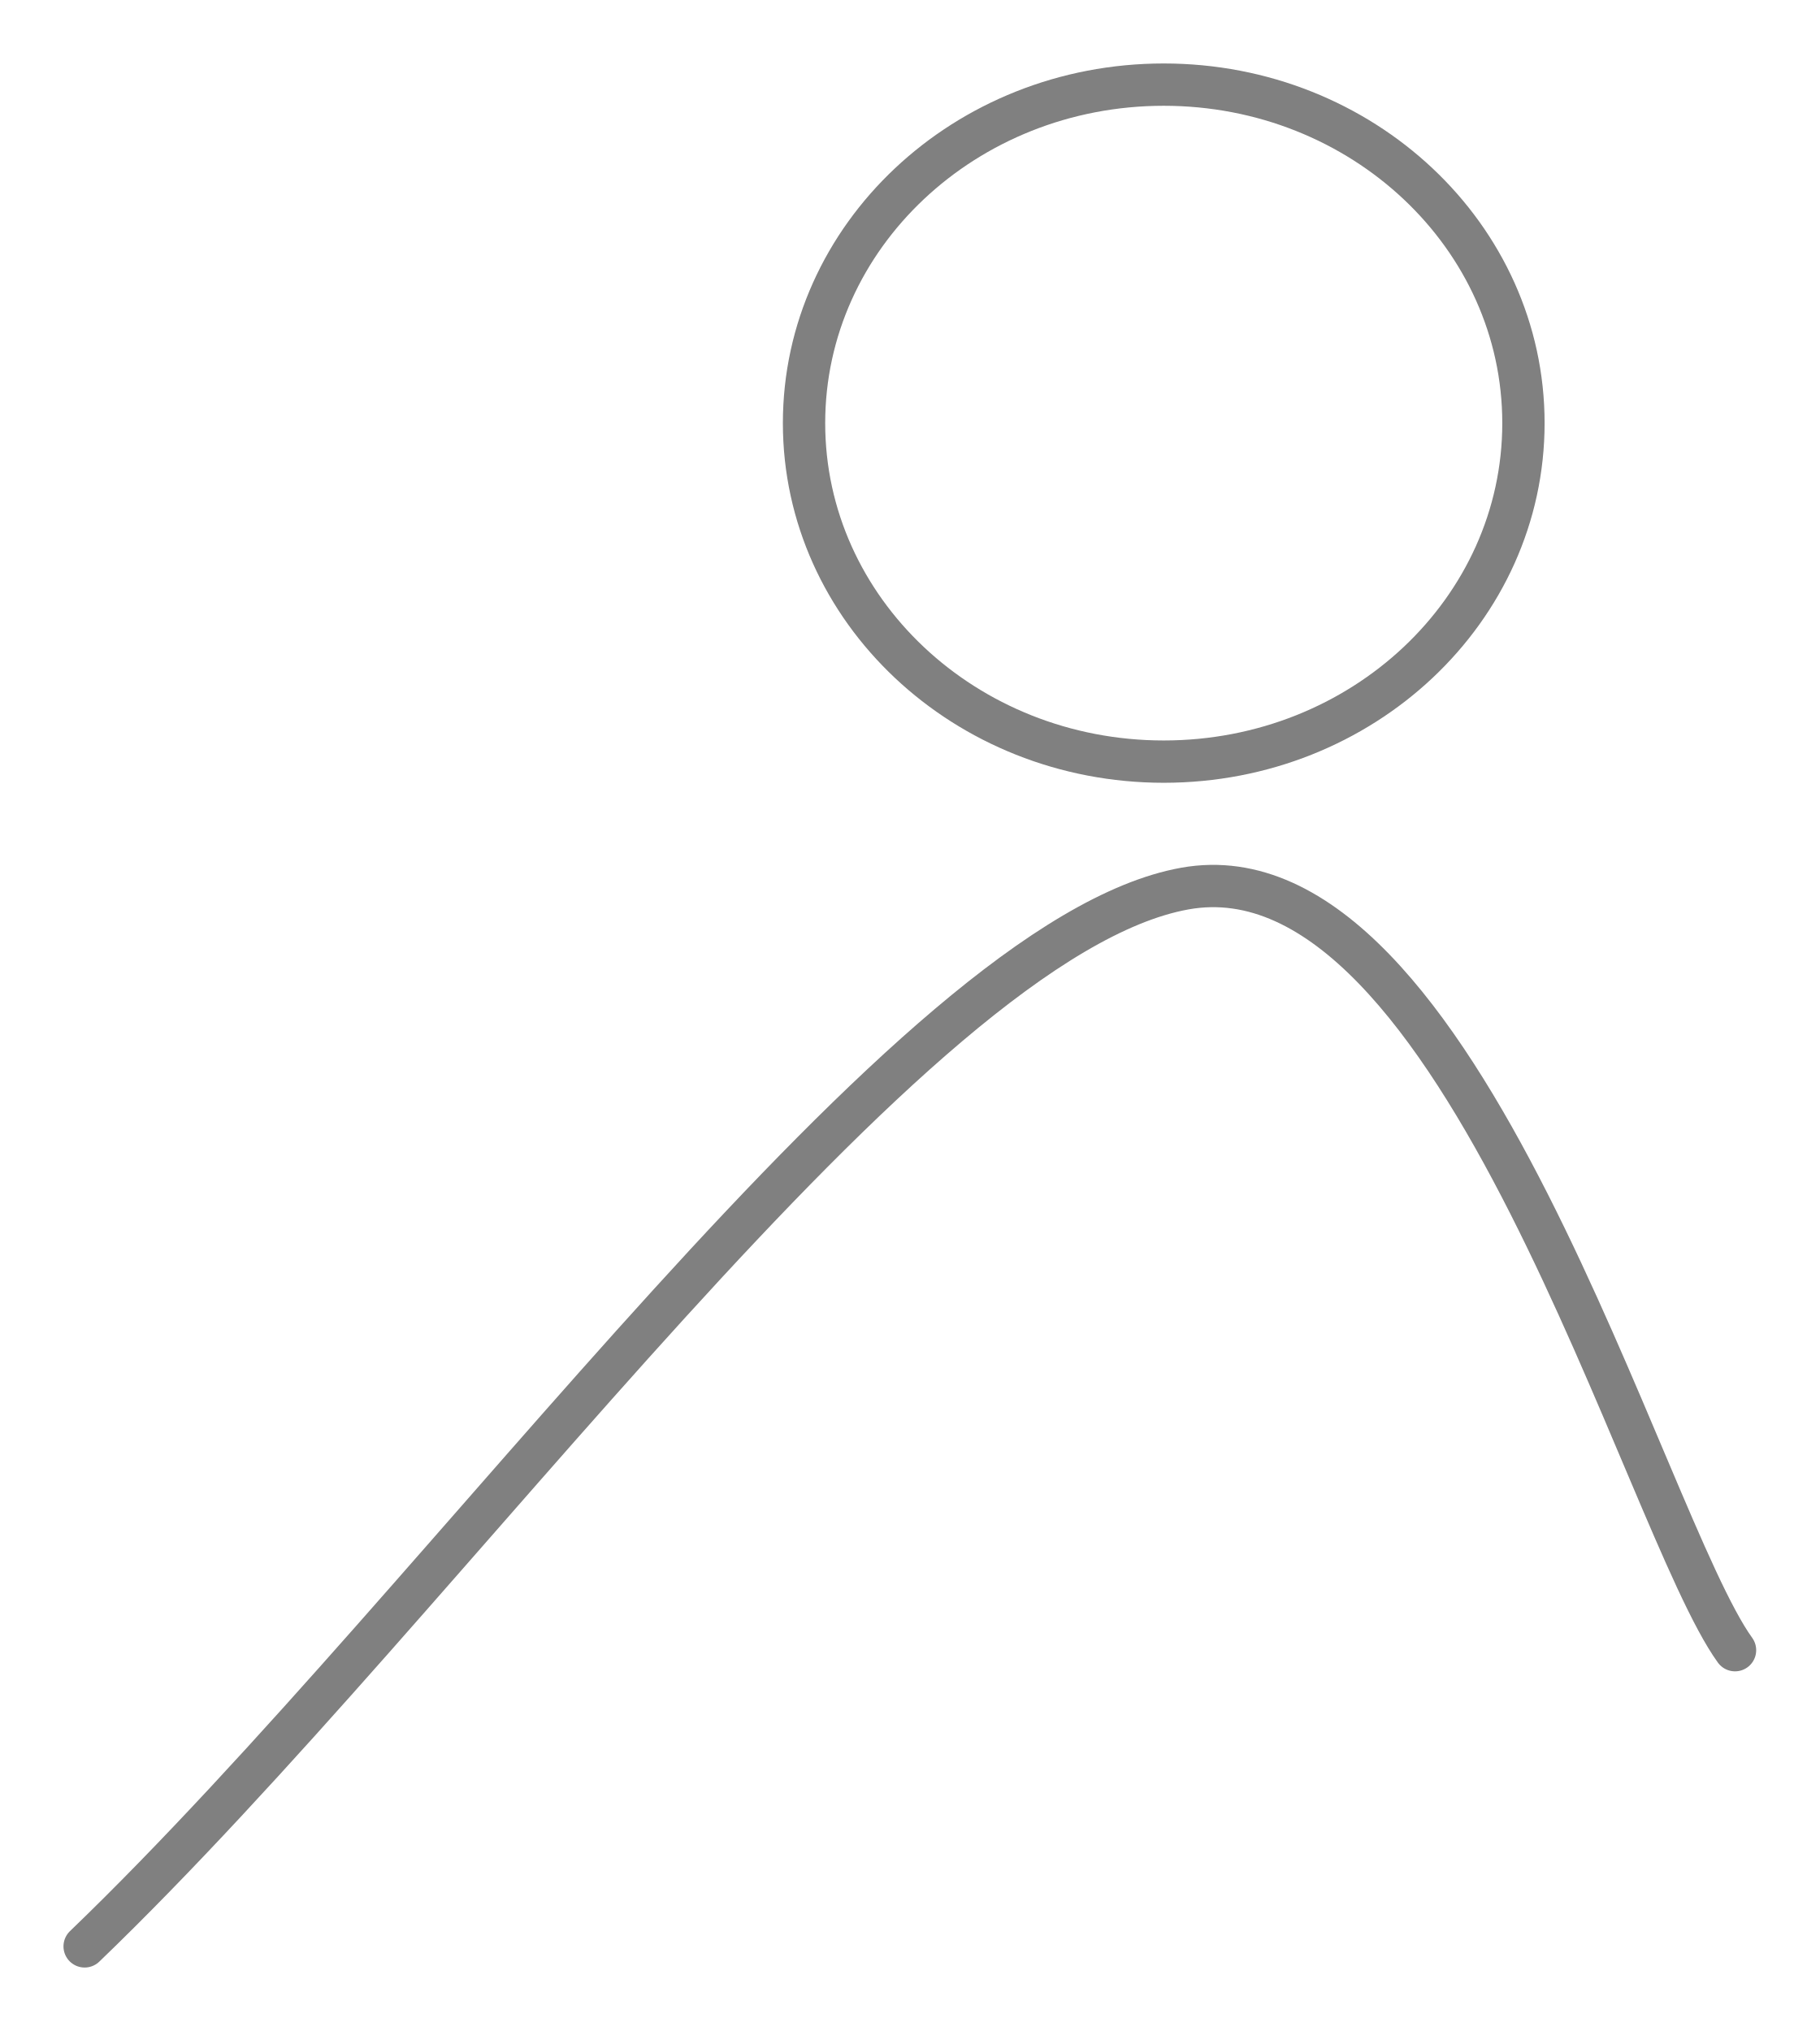
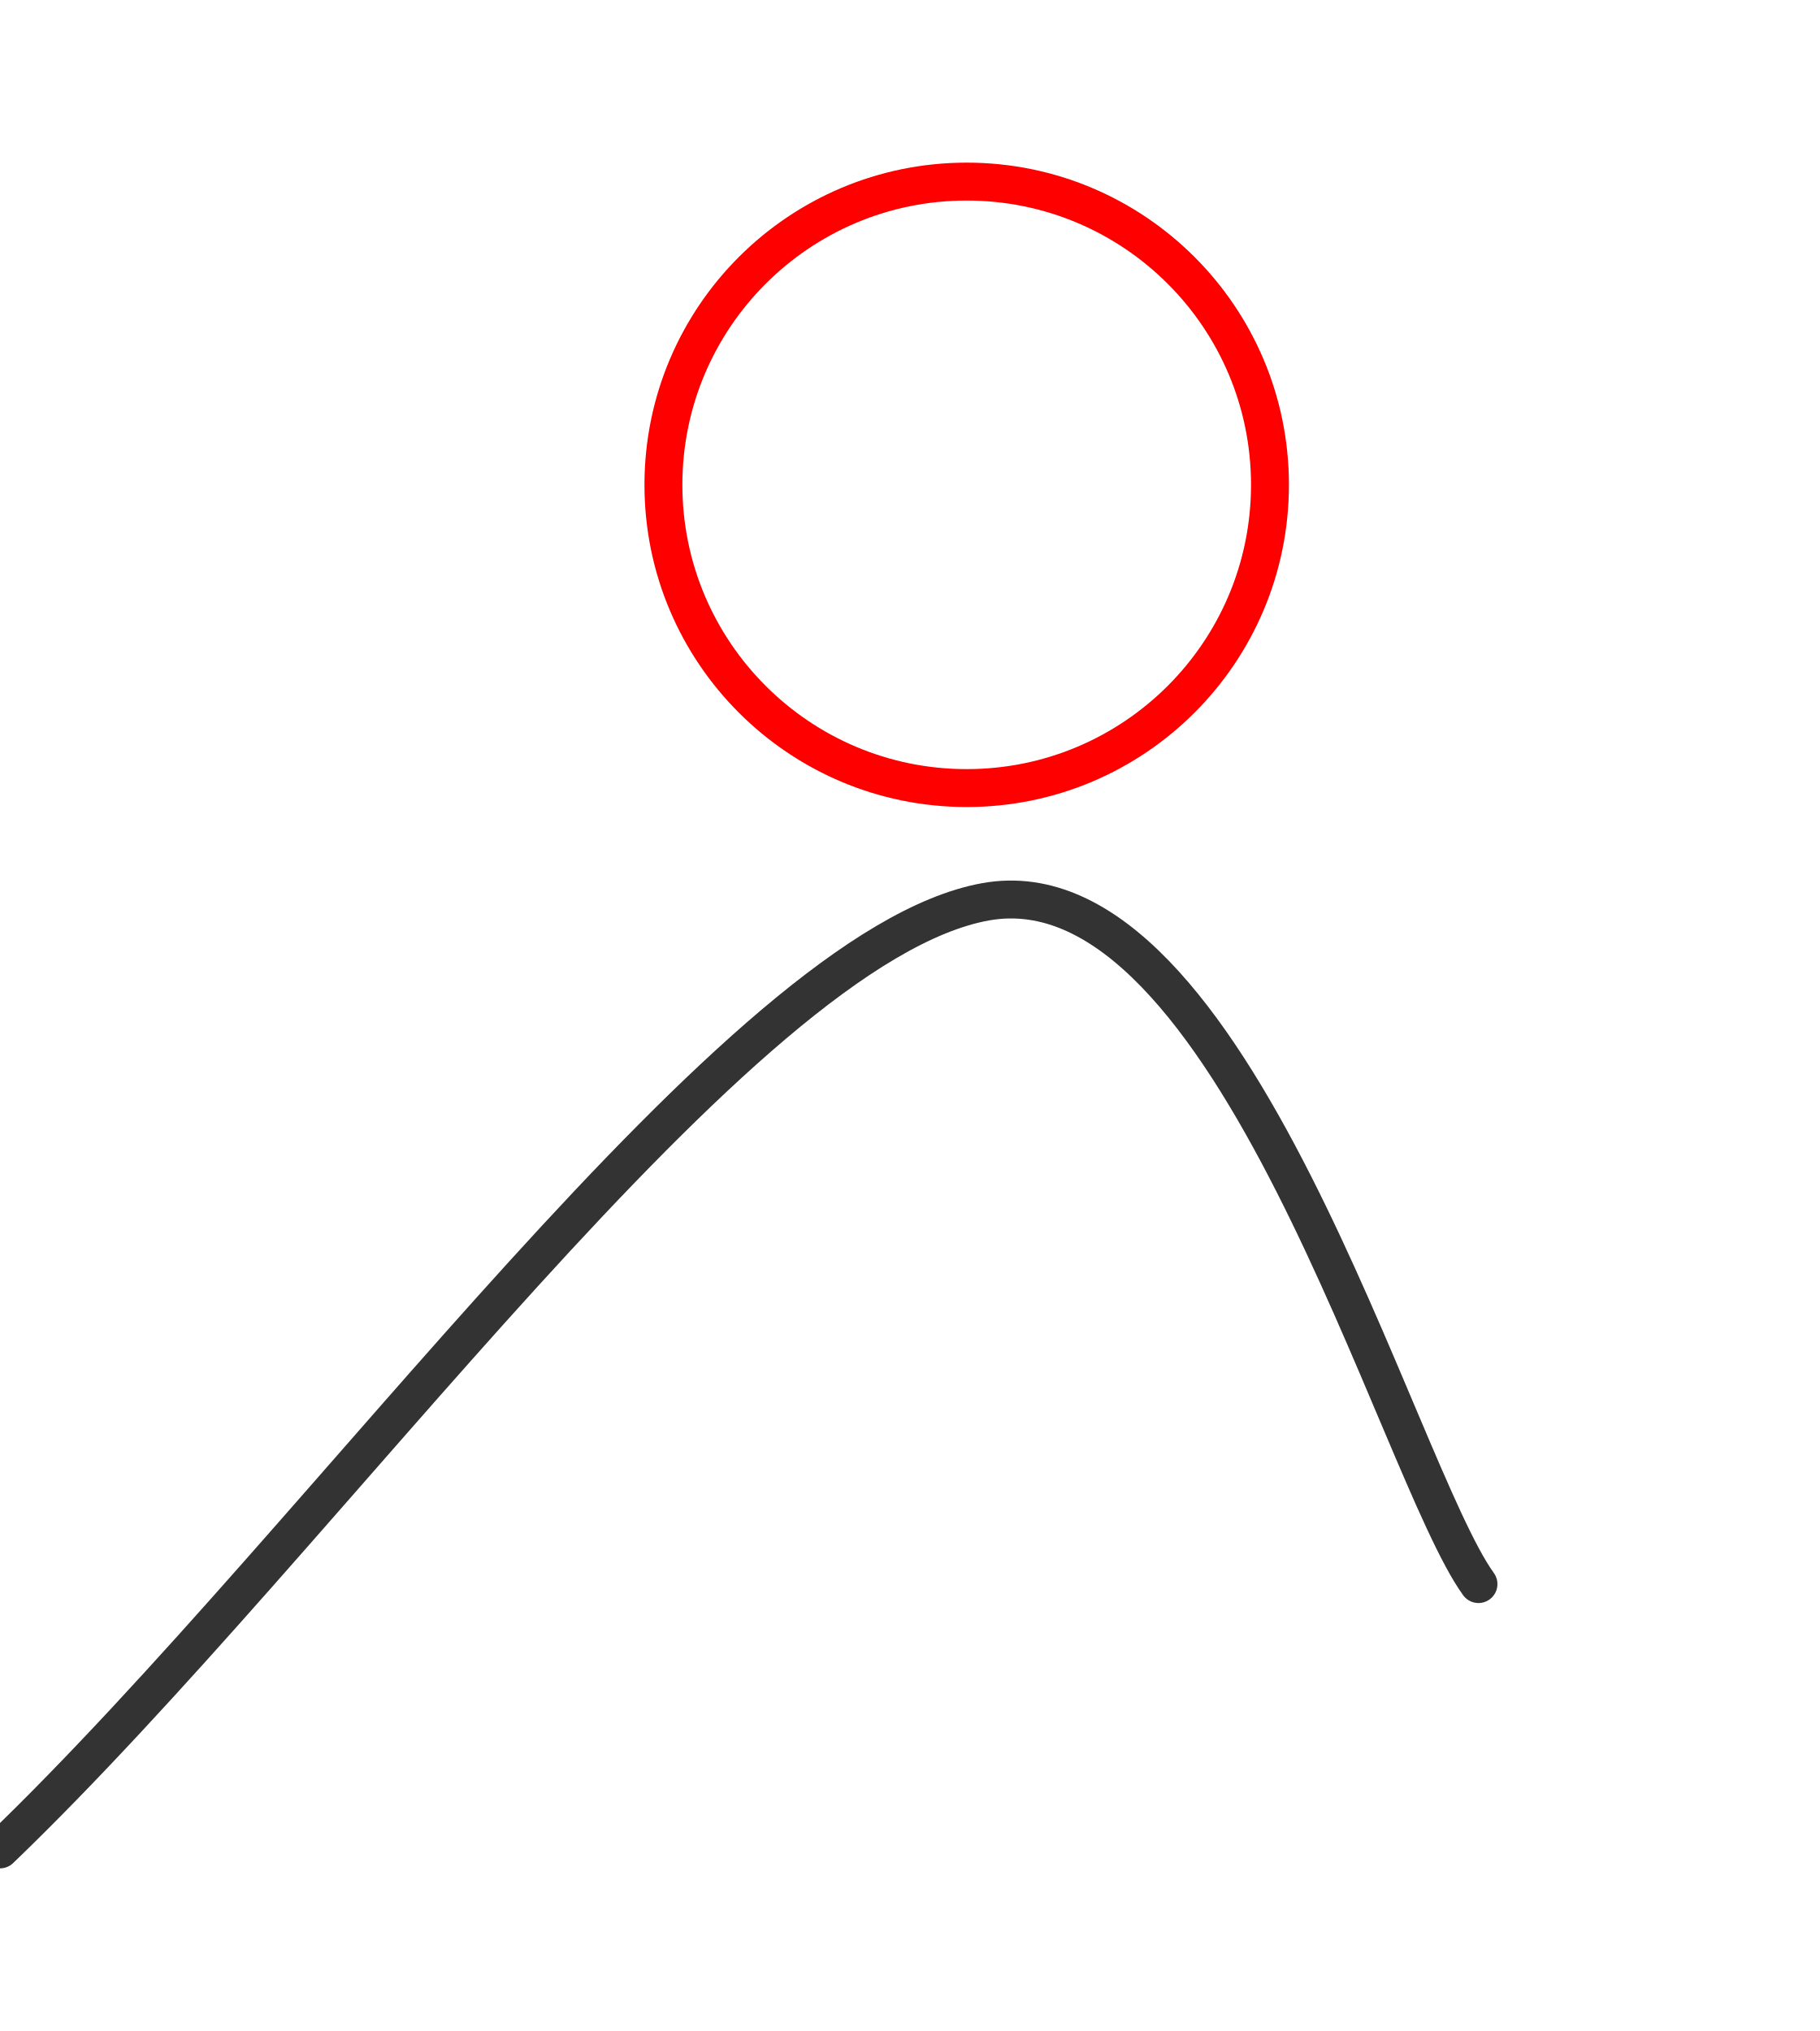
- <svg xmlns="http://www.w3.org/2000/svg" version="1.1" viewBox="-1 1 43 48" width="43pt" height="4pc">
+ <svg xmlns="http://www.w3.org/2000/svg" version="1.1" viewBox="1 1 48 48" width="43pt" height="4pc">
  <g stroke="none" stroke-opacity="1" stroke-dasharray="none" fill="none" fill-opacity="1">
-     <ellipse cx="26.5" cy="11" rx="8.5" ry="8" stroke="gray" stroke-linecap="round" stroke-linejoin="round" stroke-width="1" />
-     <path d="M 1 47 C 9.666 38.667 20.501 23.167 27 22 C 33.499 20.833 37.834 37 40 40 L 40 40" stroke="gray" stroke-linecap="round" stroke-linejoin="round" stroke-width="1" />
+     <ellipse cx="26.5" cy="11" rx="8" ry="8" stroke="red" stroke-linecap="round" stroke-linejoin="round" stroke-width="1">
+       <animate attributeType="xml" attributeName="cx" from="20.5" to="26.50" dur="2s" />
+       <animate attributeType="xml" attributeName="cy" from="13" to="11" dur="2s" />
+       <animate attributeType="xml" attributeName="fill" from="#FBF6F1" to="white" dur="2s" />
+       <animate attributeType="css" attributeName="opacity" from="0" to="1" dur="2s" />
+     </ellipse>
+     <path d="M 1 47 C 9.666 38.667 20.501 23.167 27 22 C 33.499 20.833 37.834 37 40 40 L 40 40" stroke="#333333" stroke-linecap="round" stroke-linejoin="round" stroke-width="1" />
  </g>
</svg>
